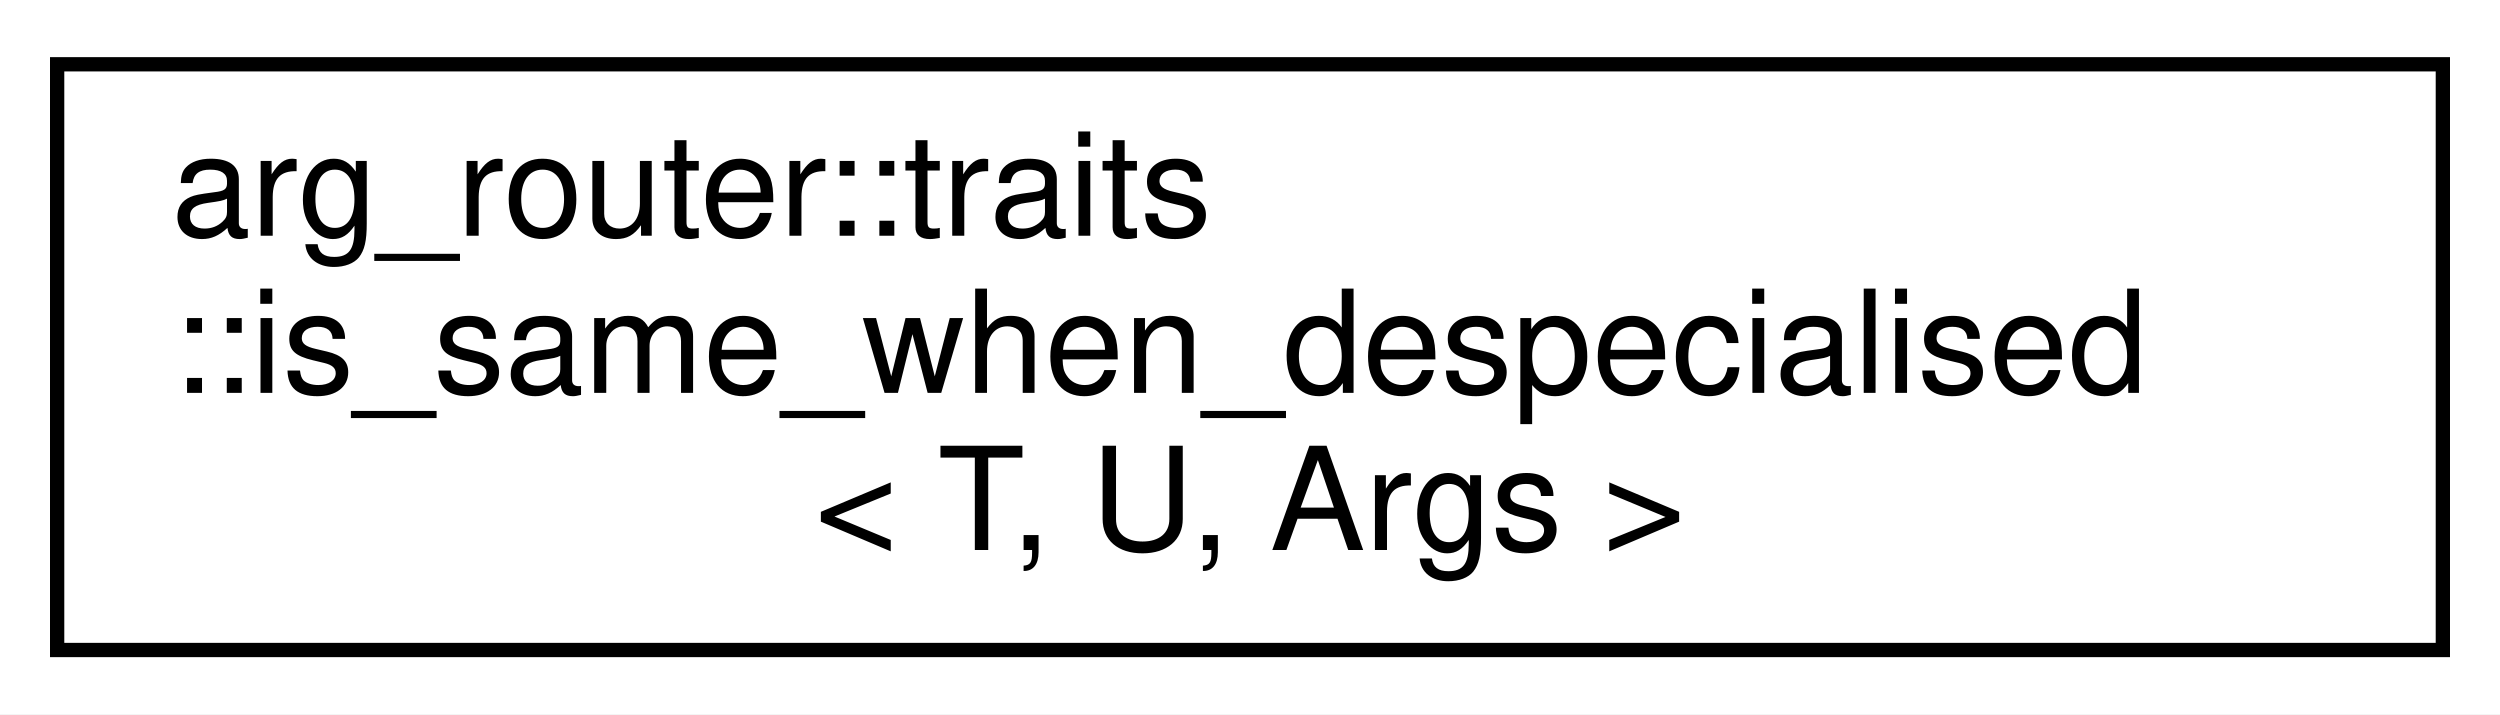
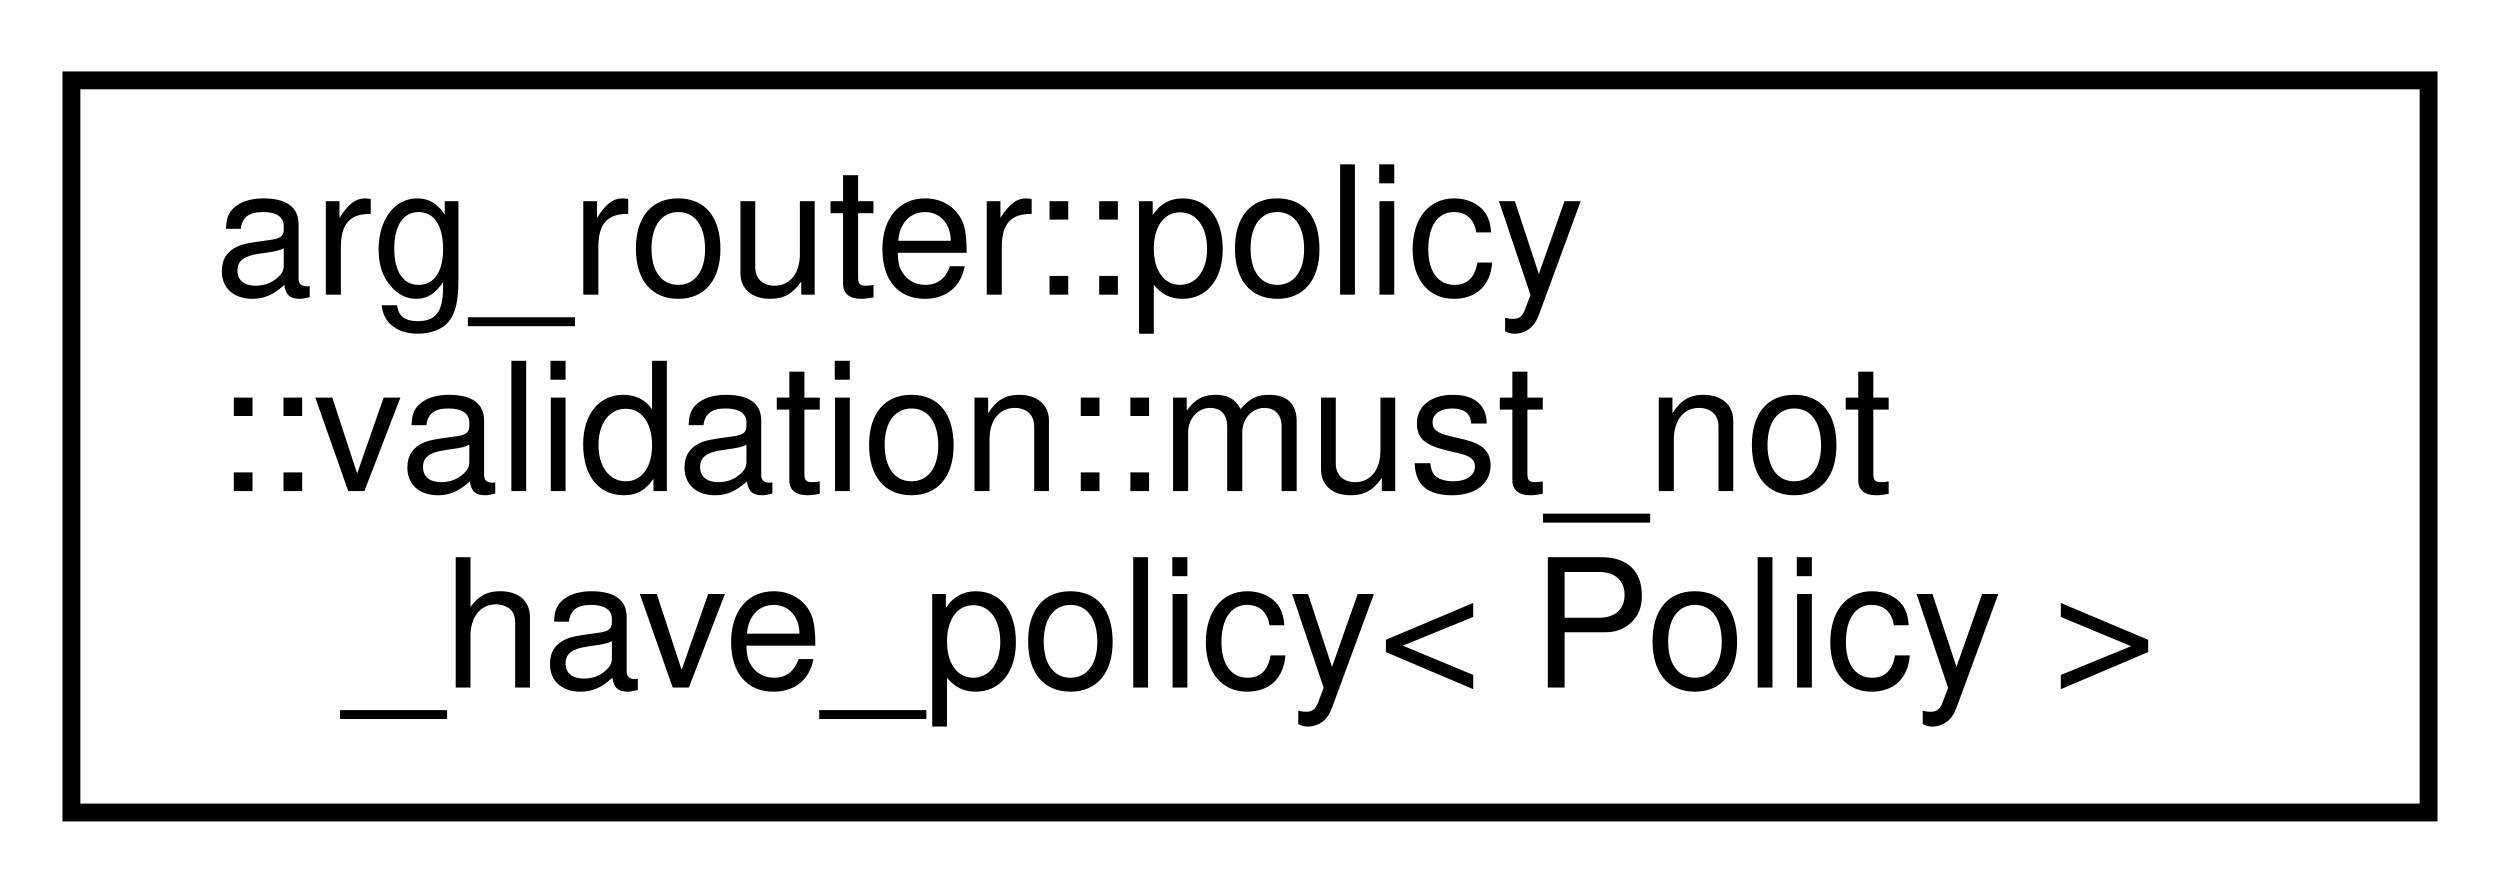
- <svg xmlns="http://www.w3.org/2000/svg" xmlns:xlink="http://www.w3.org/1999/xlink" width="175pt" height="50pt" viewBox="0.00 0.00 175.00 50.00">
+ <svg xmlns="http://www.w3.org/2000/svg" xmlns:xlink="http://www.w3.org/1999/xlink" width="140pt" height="50pt" viewBox="0.00 0.00 140.00 50.00">
  <g id="graph0" class="graph" transform="scale(1 1) rotate(0) translate(4 46)">
-     <polygon fill="white" stroke="transparent" points="-4,4 -4,-46 171,-46 171,4 -4,4" />
+     <polygon fill="white" stroke="transparent" points="-4,4 -4,-46 136,-46 136,4 -4,4" />
    <g id="node1" class="node">
      <g id="a_node1">
-         <a xlink:href="structarg__router_1_1traits_1_1is__same__when__despecialised.html" target="_top" xlink:title=" ">
-           <polygon fill="white" stroke="black" points="0,-0.5 0,-41.5 167,-41.5 167,-0.5 0,-0.5" />
-           <text text-anchor="start" x="8" y="-29.5" font-family="Helvetica,sans-Serif" font-size="10.00">arg_router::traits</text>
-           <text text-anchor="start" x="8" y="-18.5" font-family="Helvetica,sans-Serif" font-size="10.00">::is_same_when_despecialised</text>
-           <text text-anchor="middle" x="83.5" y="-7.5" font-family="Helvetica,sans-Serif" font-size="10.00">&lt; T, U, Args &gt;</text>
+         <a xlink:href="structarg__router_1_1policy_1_1validation_1_1must__not__have__policy.html" target="_top" xlink:title=" ">
+           <polygon fill="white" stroke="black" points="0,-0.5 0,-41.5 132,-41.5 132,-0.5 0,-0.5" />
+           <text text-anchor="start" x="8" y="-29.5" font-family="Helvetica,sans-Serif" font-size="10.00">arg_router::policy</text>
+           <text text-anchor="start" x="8" y="-18.5" font-family="Helvetica,sans-Serif" font-size="10.00">::validation::must_not</text>
+           <text text-anchor="middle" x="66" y="-7.5" font-family="Helvetica,sans-Serif" font-size="10.00">_have_policy&lt; Policy &gt;</text>
        </a>
      </g>
    </g>
  </g>
</svg>
